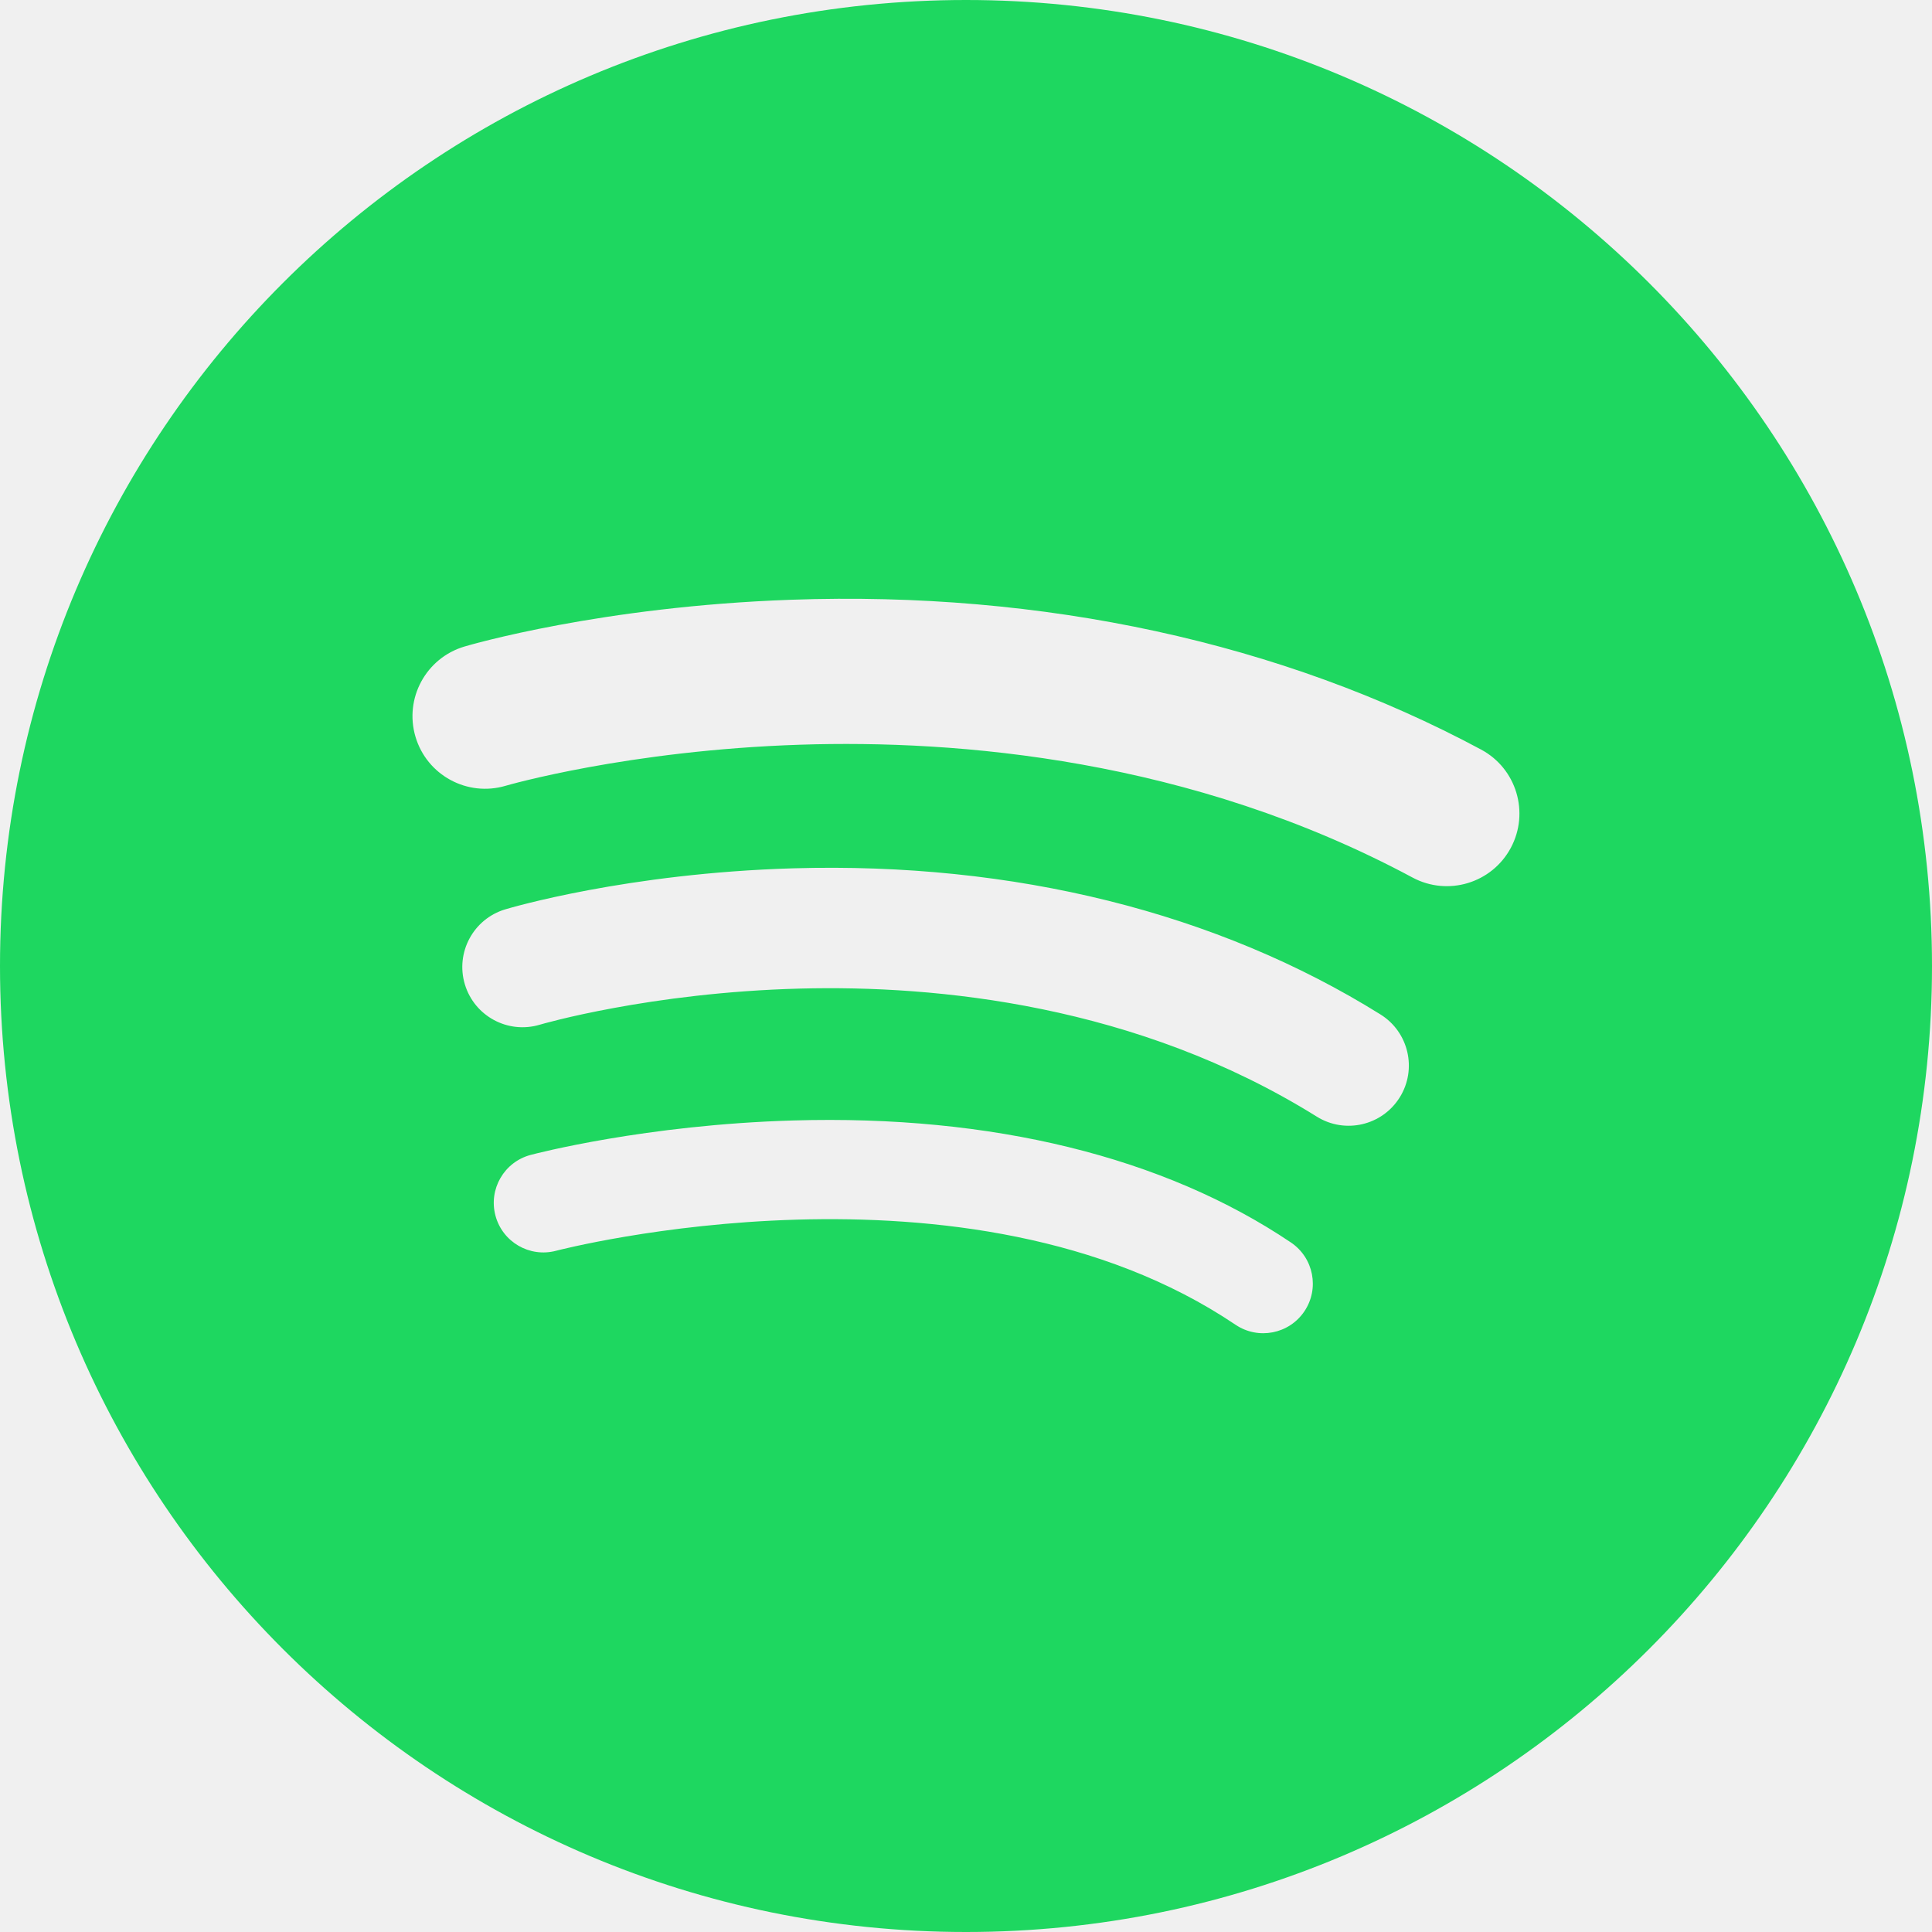
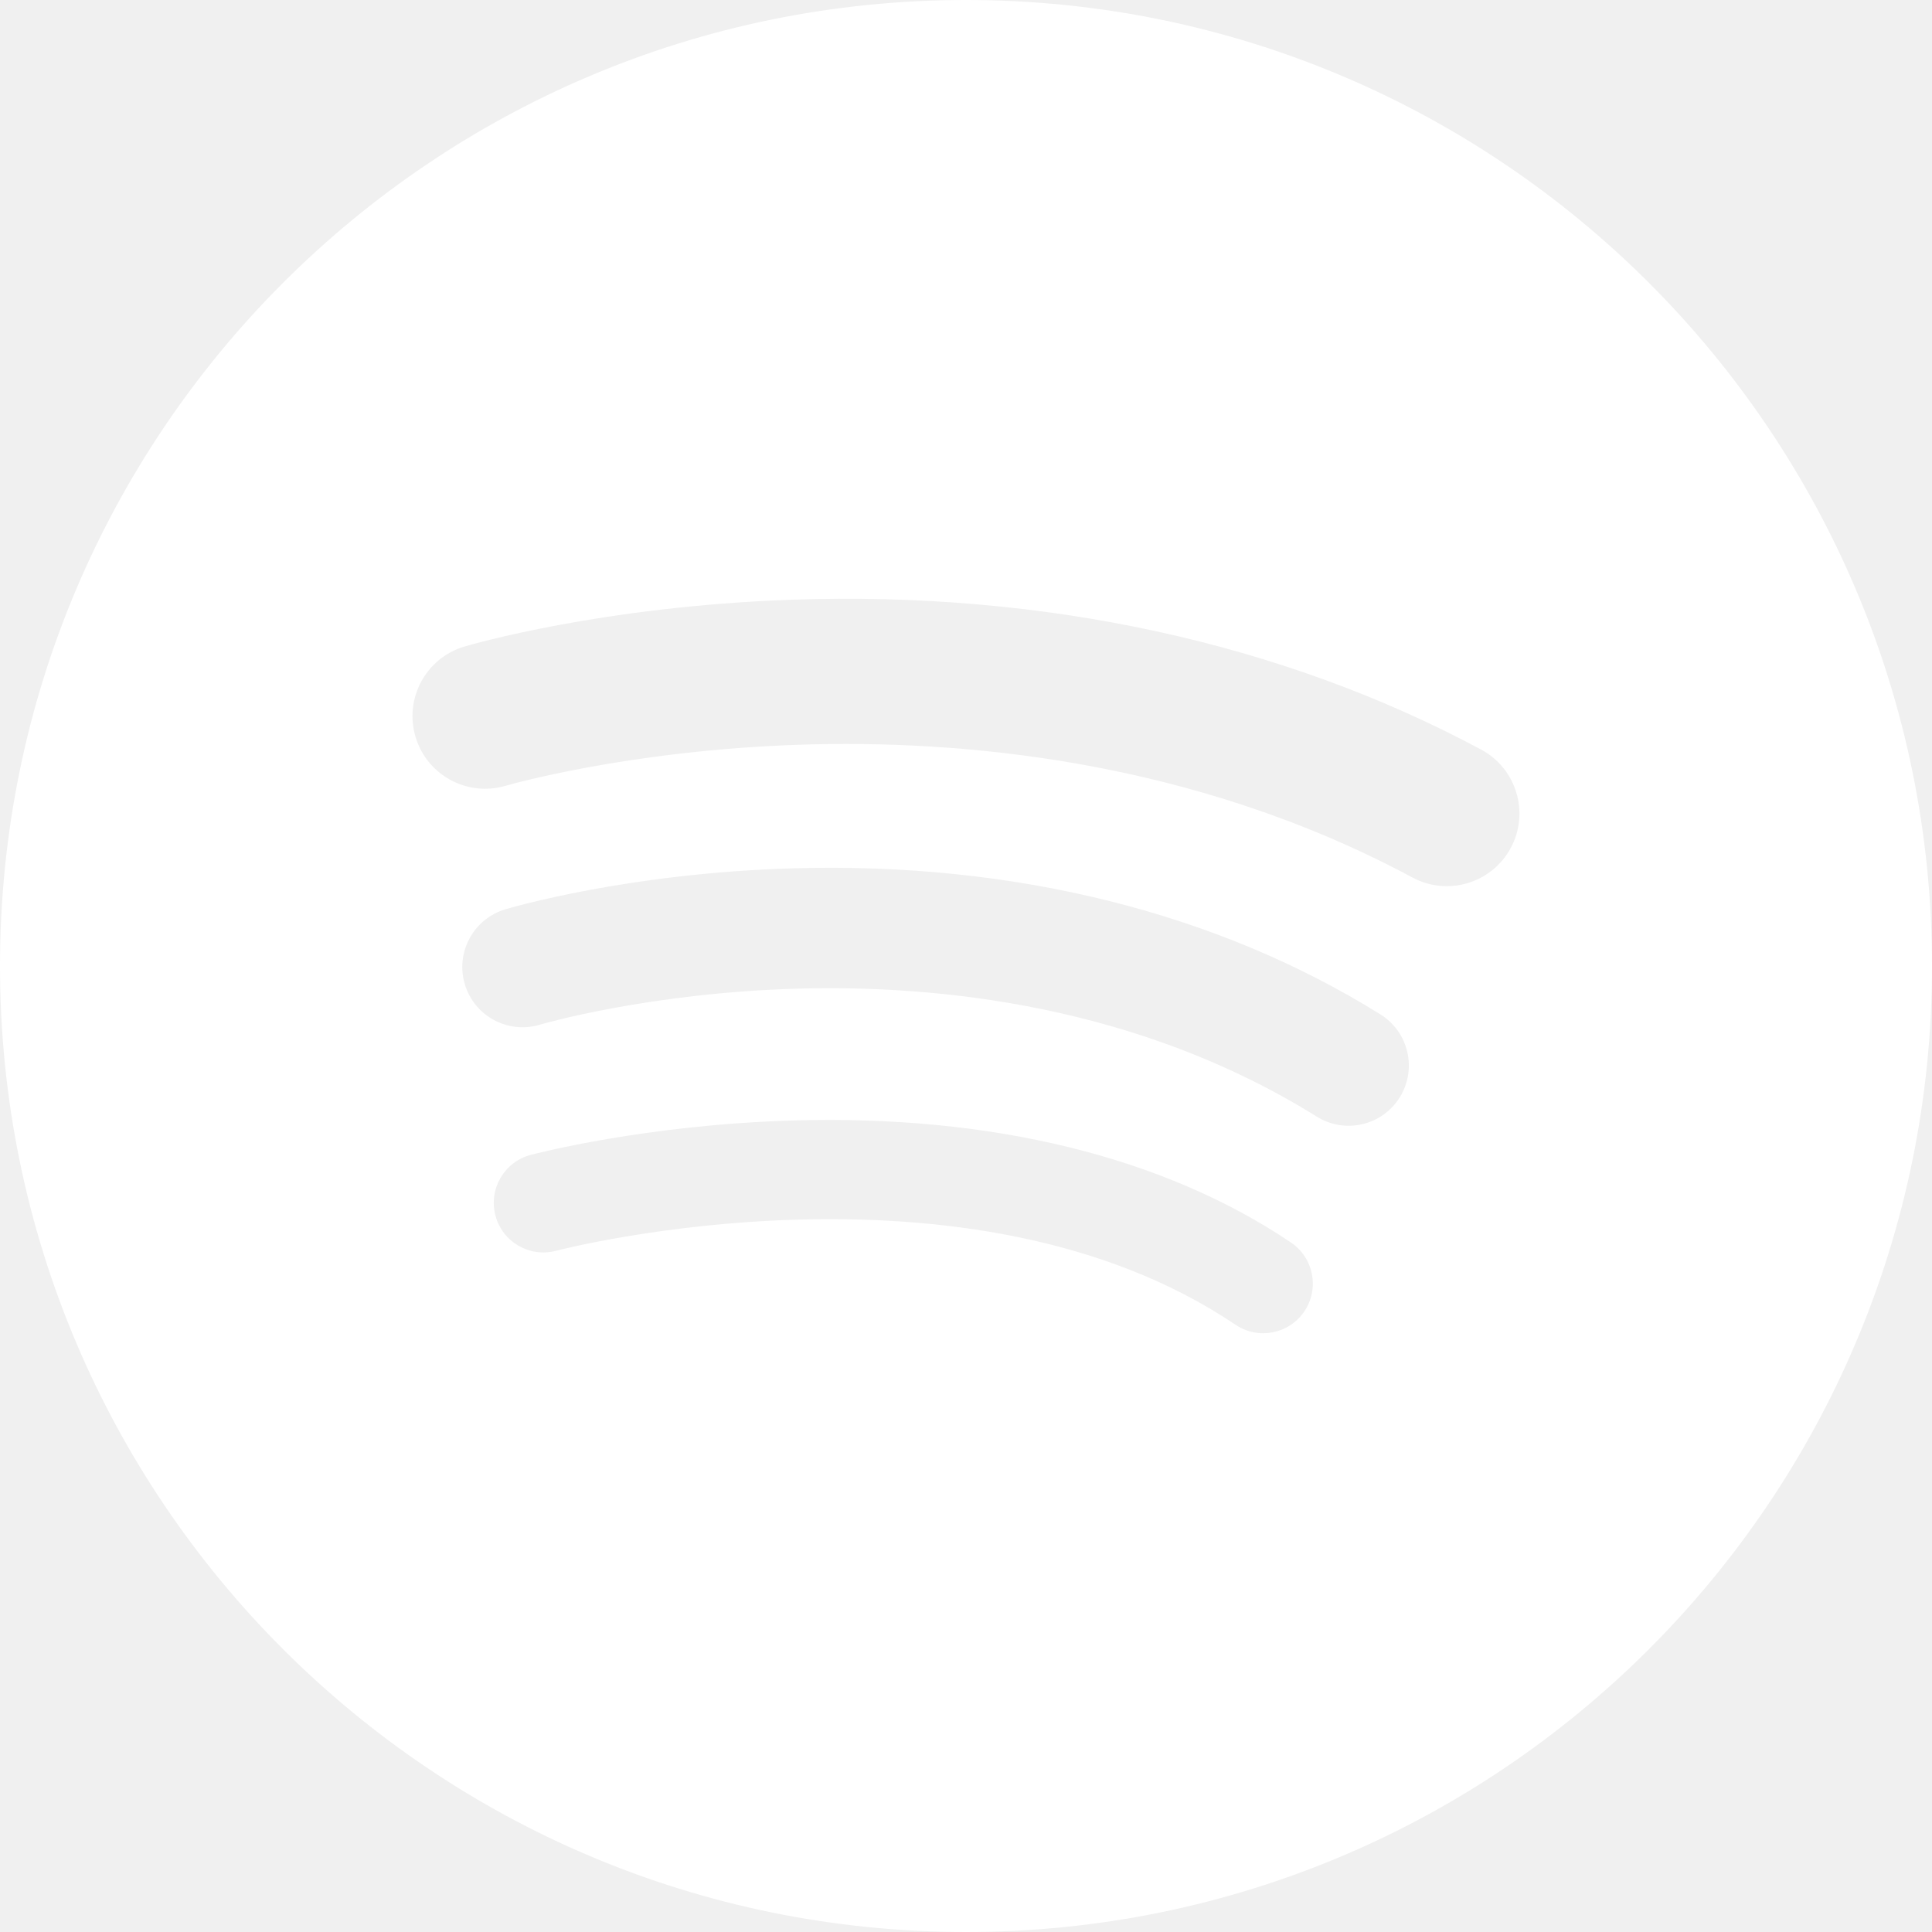
<svg xmlns="http://www.w3.org/2000/svg" data-name="Layer 1" id="Layer_1" viewBox="0 0 512 512" version="1.1">
  <defs id="defs1363" />
-   <path d="M256,0C114.615,0,0,114.615,0,256S114.615,512,256,512,512,397.385,512,256,397.385,0,256,0Zm89.668,347.523a13.139,13.139,0,0,1-18.24,3.551c-70.978-47.847-178.969-19.9-180.052-19.608a13.14,13.14,0,1,1-6.755-25.4c1.224-.325,30.427-7.987,69.6-9.132,52.611-1.539,98.222,9.645,131.9,32.345A13.141,13.141,0,0,1,345.668,347.523Zm25.272-56.7a15.955,15.955,0,0,1-21.982,5.094c-47.7-29.75-100.787-34.875-136.923-33.933-39.908,1.041-68.691,9.485-68.978,9.571a15.955,15.955,0,0,1-9.168-30.565c1.3-.391,32.392-9.6,76.295-10.876,58.494-1.7,112.321,11.694,155.662,38.728A15.955,15.955,0,0,1,370.94,290.827ZM400.375,224.7a19.237,19.237,0,0,1-26.05,7.853c-58.761-31.54-120.637-36.549-162.195-35.2-45.744,1.488-77.785,10.784-78.1,10.877a19.239,19.239,0,0,1-10.95-36.888c1.454-.433,36.185-10.618,86.542-12.4,66.839-2.372,130.086,11.358,182.9,39.709A19.239,19.239,0,0,1,400.375,224.7Z" id="path1358" style="fill:#1ed760;fill-opacity:1" />
+   <path d="M256,0C114.615,0,0,114.615,0,256S114.615,512,256,512,512,397.385,512,256,397.385,0,256,0Zm89.668,347.523a13.139,13.139,0,0,1-18.24,3.551c-70.978-47.847-178.969-19.9-180.052-19.608a13.14,13.14,0,1,1-6.755-25.4c1.224-.325,30.427-7.987,69.6-9.132,52.611-1.539,98.222,9.645,131.9,32.345A13.141,13.141,0,0,1,345.668,347.523Zm25.272-56.7a15.955,15.955,0,0,1-21.982,5.094c-47.7-29.75-100.787-34.875-136.923-33.933-39.908,1.041-68.691,9.485-68.978,9.571a15.955,15.955,0,0,1-9.168-30.565c1.3-.391,32.392-9.6,76.295-10.876,58.494-1.7,112.321,11.694,155.662,38.728A15.955,15.955,0,0,1,370.94,290.827ZM400.375,224.7a19.237,19.237,0,0,1-26.05,7.853c-58.761-31.54-120.637-36.549-162.195-35.2-45.744,1.488-77.785,10.784-78.1,10.877a19.239,19.239,0,0,1-10.95-36.888c1.454-.433,36.185-10.618,86.542-12.4,66.839-2.372,130.086,11.358,182.9,39.709A19.239,19.239,0,0,1,400.375,224.7Z" id="path1358" style="fill:#ffffff;fill-opacity:1" />
</svg>
